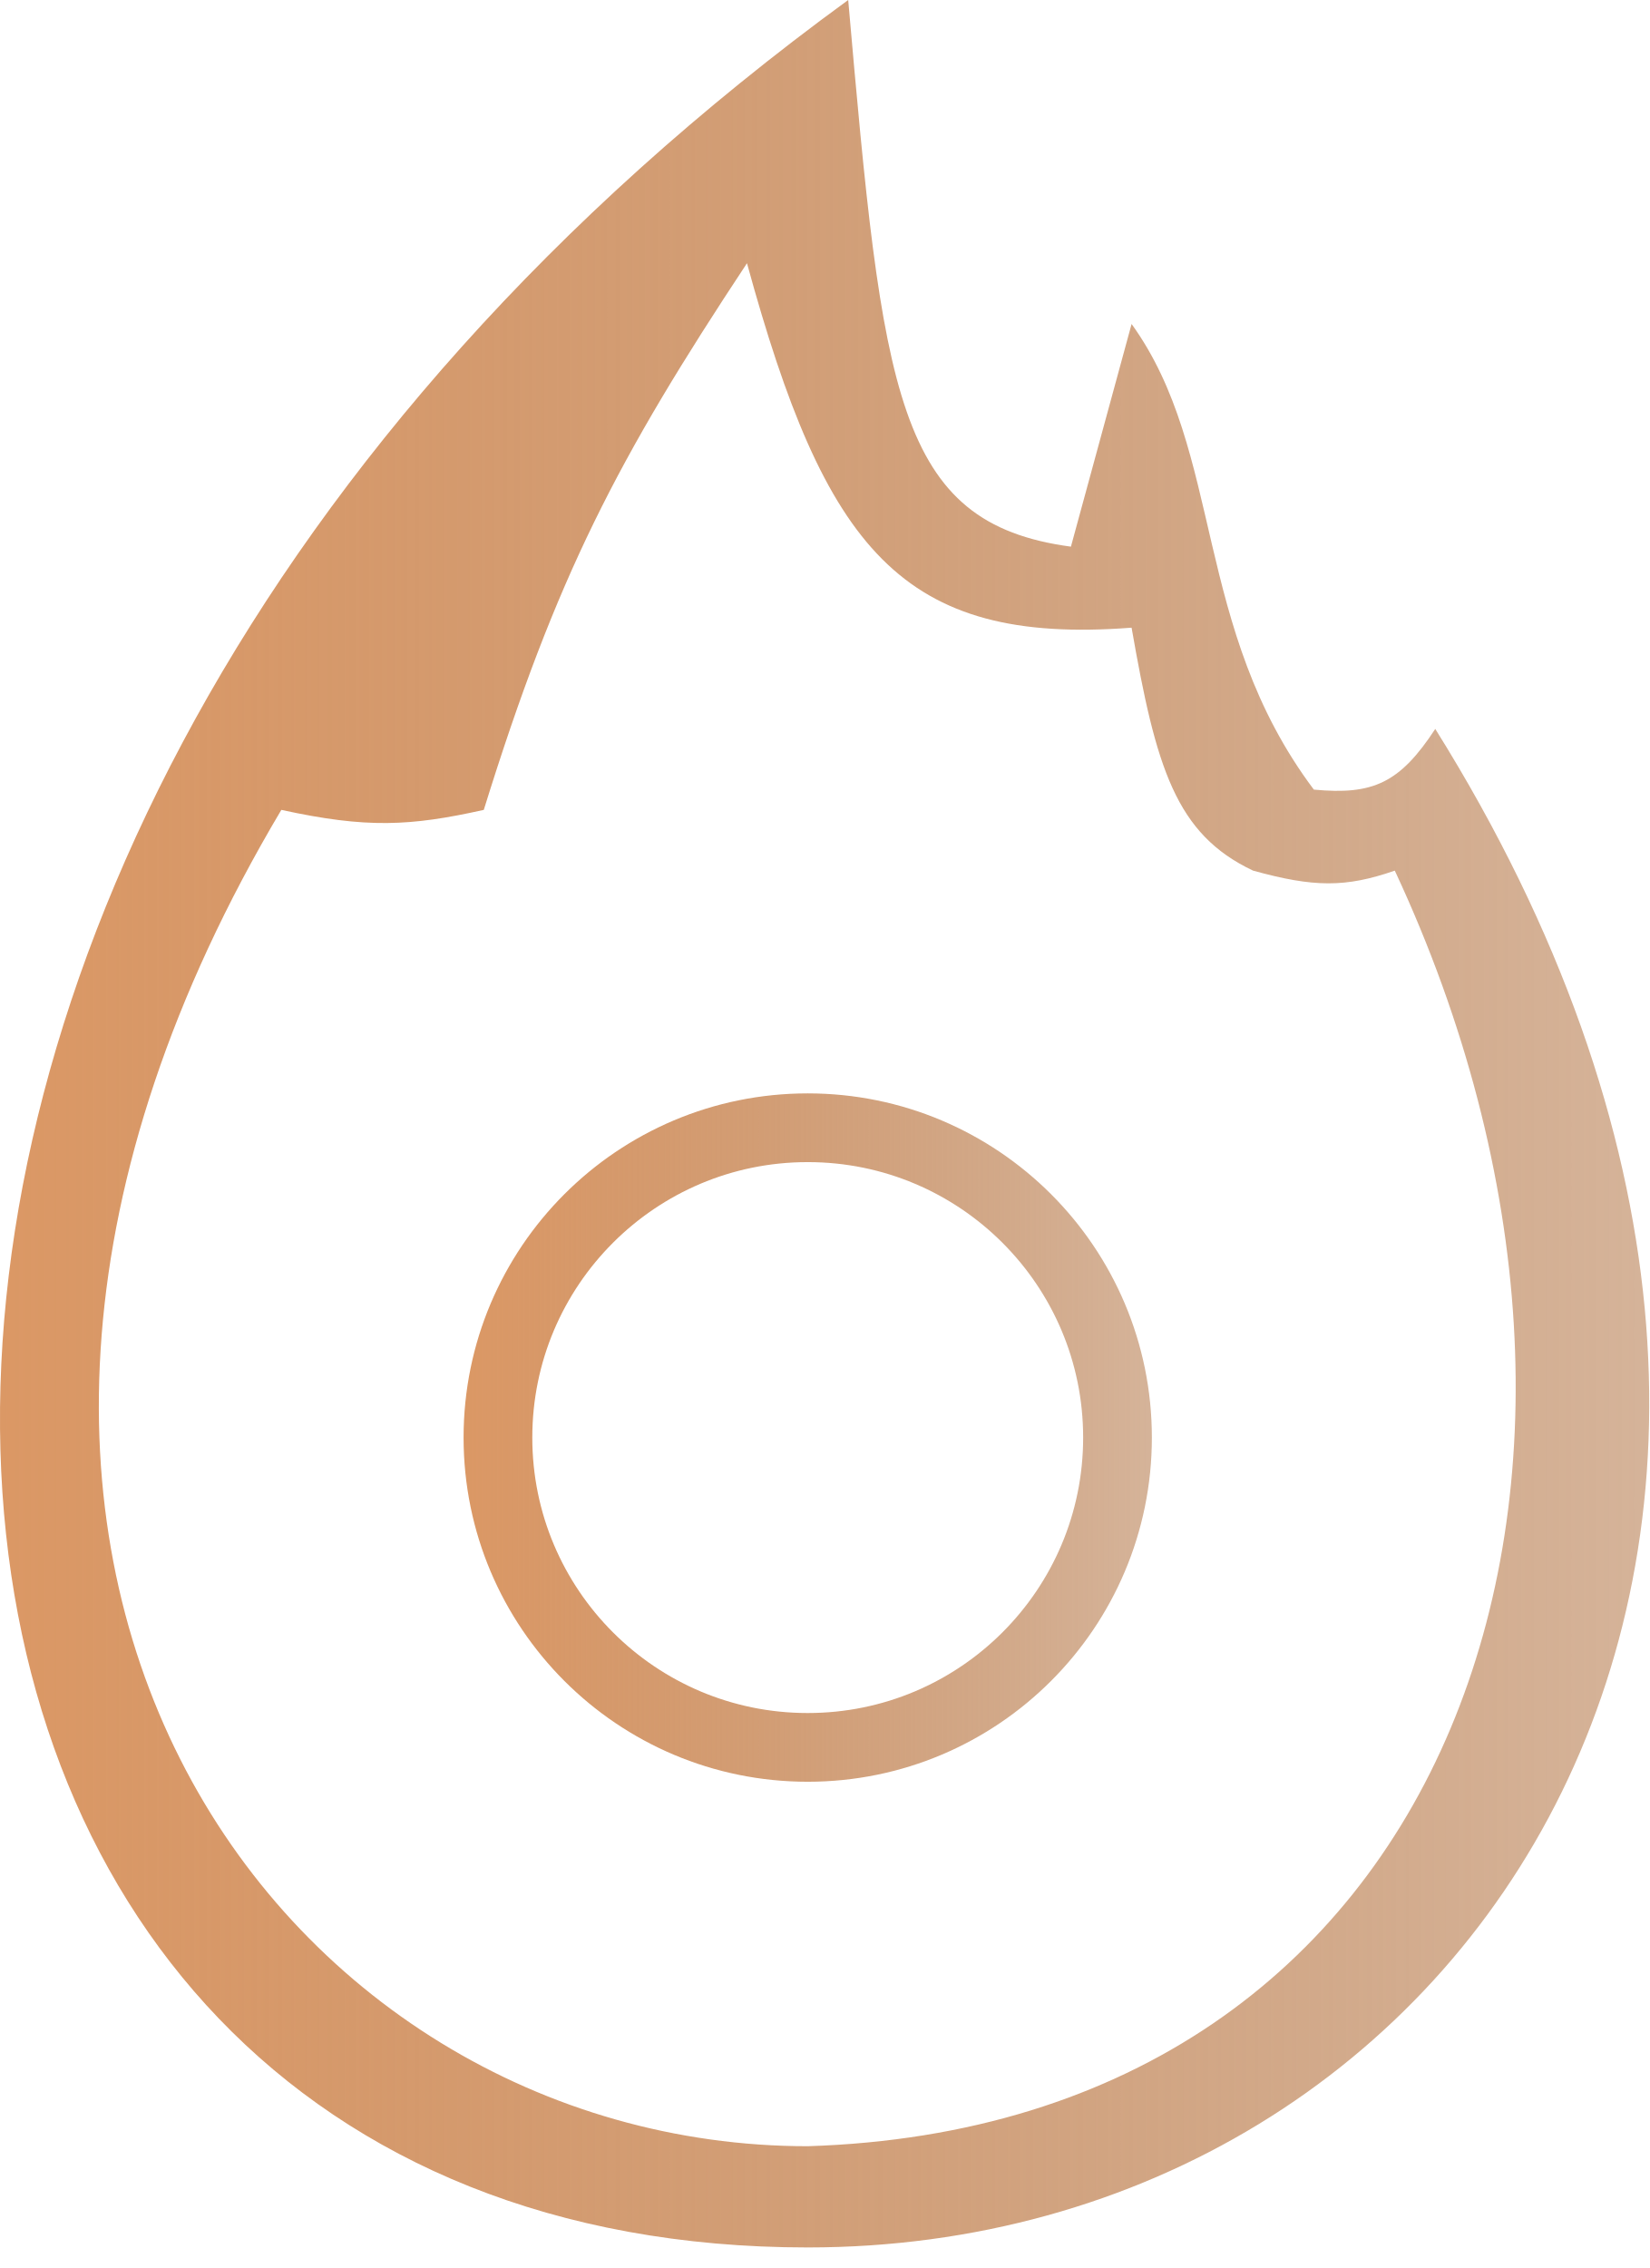
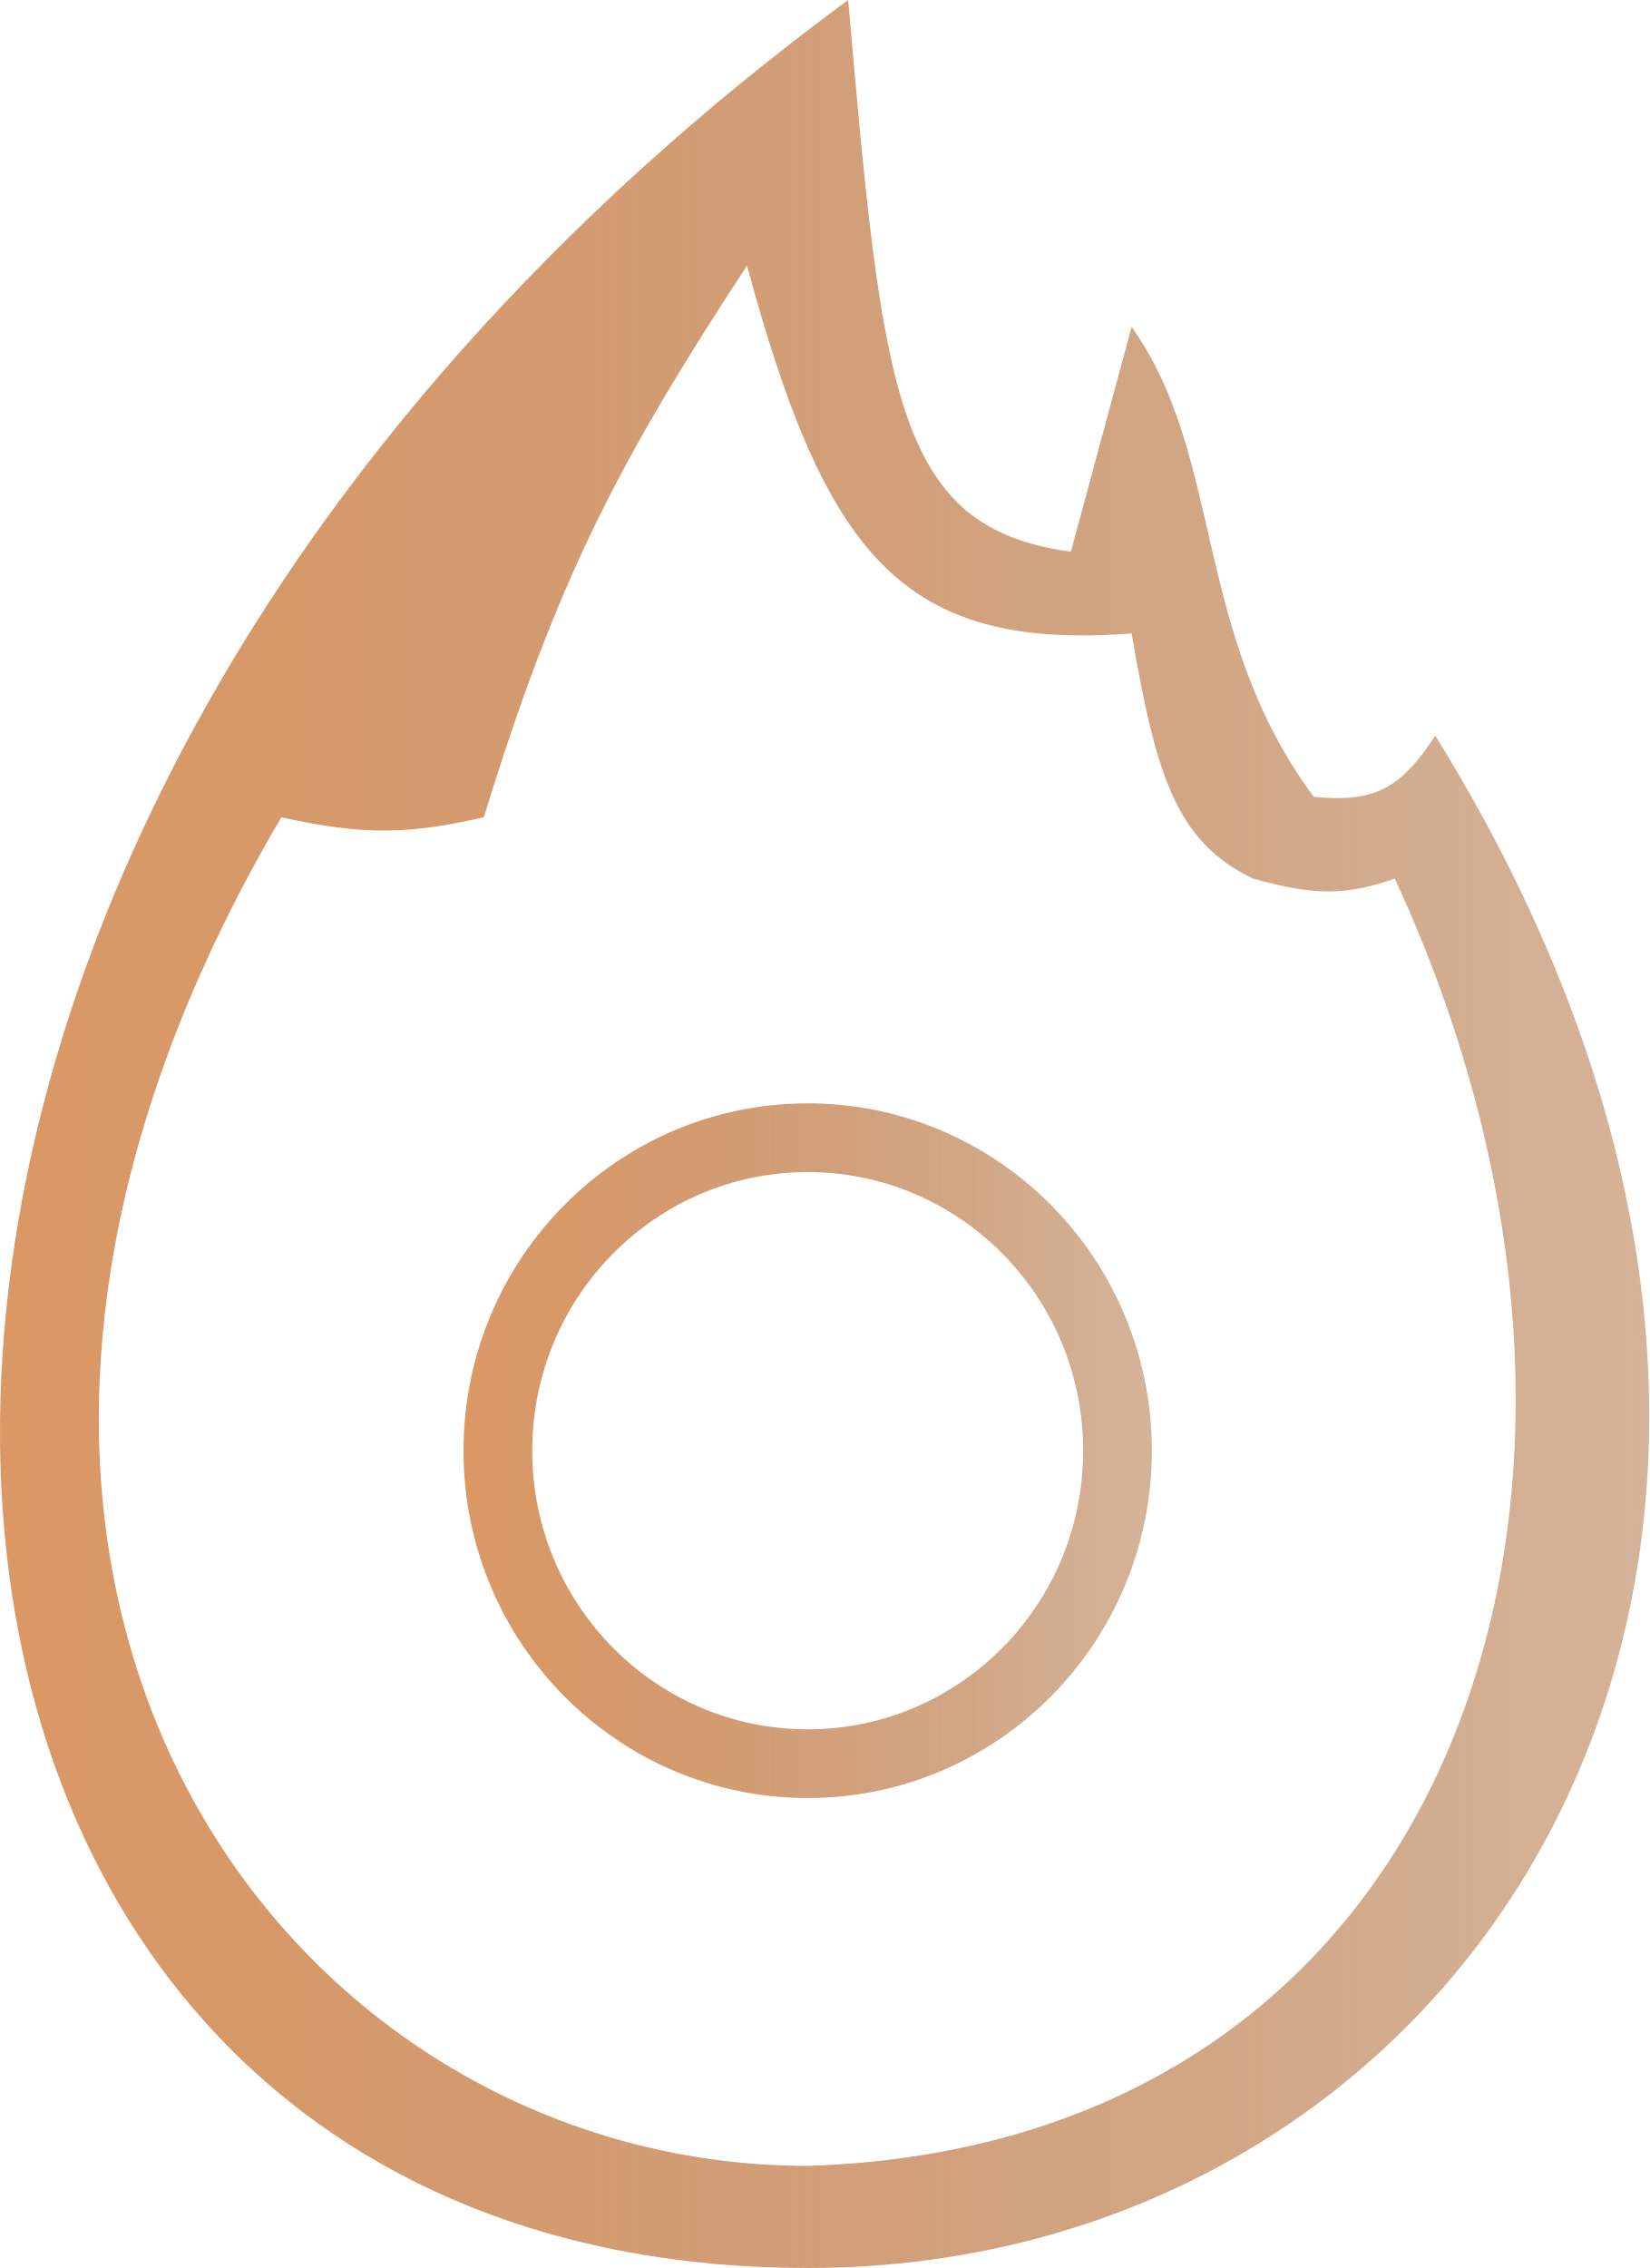
- <svg xmlns="http://www.w3.org/2000/svg" width="24" height="33" viewBox="0 0 24 33" fill="none">
-   <path fill-rule="evenodd" clip-rule="evenodd" d="M12.343 0C-5.039 12.668 -2.977 32.701 11.754 32.701C21.476 32.701 28.251 22.39 20.886 10.606C20.37 11.394 19.979 11.571 19.119 11.489C17.351 9.133 17.815 6.582 16.467 4.714L15.584 7.954C13.035 7.613 12.845 5.719 12.343 0ZM7.04 11.784C8.1 8.371 8.993 6.668 10.87 3.83C12.008 7.982 13.111 9.39 16.467 9.133C16.822 11.172 17.11 12.137 18.235 12.668C19.121 12.913 19.581 12.916 20.297 12.668C24.422 21.506 21.181 30.933 11.754 31.228C4.094 31.228 -2.387 22.684 4.094 11.784C5.334 12.055 5.969 12.023 7.04 11.784Z" fill="url(#paint0_linear_344_10)" />
-   <circle cx="11.754" cy="20.917" r="4.508" stroke="url(#paint1_linear_344_10)" />
+ <svg xmlns="http://www.w3.org/2000/svg" viewBox="0 0 24 33" fill="none">
+   <path fill-rule="evenodd" clip-rule="evenodd" d="M12.343 0C-5.039 12.784 -2.977 33 11.754 33C21.476 33 28.251 22.595 20.886 10.703C20.37 11.499 19.979 11.676 19.119 11.595C17.351 9.216 17.815 6.642 16.467 4.757L15.584 8.027C13.035 7.683 12.845 5.771 12.343 0ZM7.04 11.892C8.1 8.447 8.993 6.729 10.87 3.865C12.008 8.055 13.111 9.476 16.467 9.216C16.822 11.274 17.11 12.248 18.235 12.784C19.121 13.031 19.581 13.034 20.297 12.784C24.422 21.703 21.181 31.216 11.754 31.514C4.094 31.514 -2.387 22.892 4.094 11.892C5.334 12.165 5.969 12.133 7.04 11.892Z" fill="url(#paint0_linear_344_10)" />
+   <path d="M16.262 21.108C16.262 23.628 14.239 25.662 11.754 25.662C9.268 25.662 7.245 23.628 7.245 21.108C7.245 18.589 9.268 16.554 11.754 16.554C14.239 16.554 16.262 18.589 16.262 21.108Z" stroke="url(#paint1_linear_344_10)" />
  <defs>
-     <linearGradient id="paint0_linear_344_10" x1="-1.09997e-07" y1="16.172" x2="24.161" y2="16.172" gradientUnits="userSpaceOnUse">
+     <linearGradient id="paint0_linear_344_10" x1="-1.09997e-07" y1="16.319" x2="24.161" y2="16.319" gradientUnits="userSpaceOnUse">
      <stop stop-color="#DB9865" />
      <stop offset="1" stop-color="#A8622C" stop-opacity="0.48" />
    </linearGradient>
-     <linearGradient id="paint1_linear_344_10" x1="6.745" y1="20.862" x2="16.829" y2="20.862" gradientUnits="userSpaceOnUse">
+     <linearGradient id="paint1_linear_344_10" x1="6.745" y1="21.053" x2="16.829" y2="21.053" gradientUnits="userSpaceOnUse">
      <stop stop-color="#DB9865" />
      <stop offset="1" stop-color="#A8622C" stop-opacity="0.48" />
    </linearGradient>
  </defs>
</svg>
